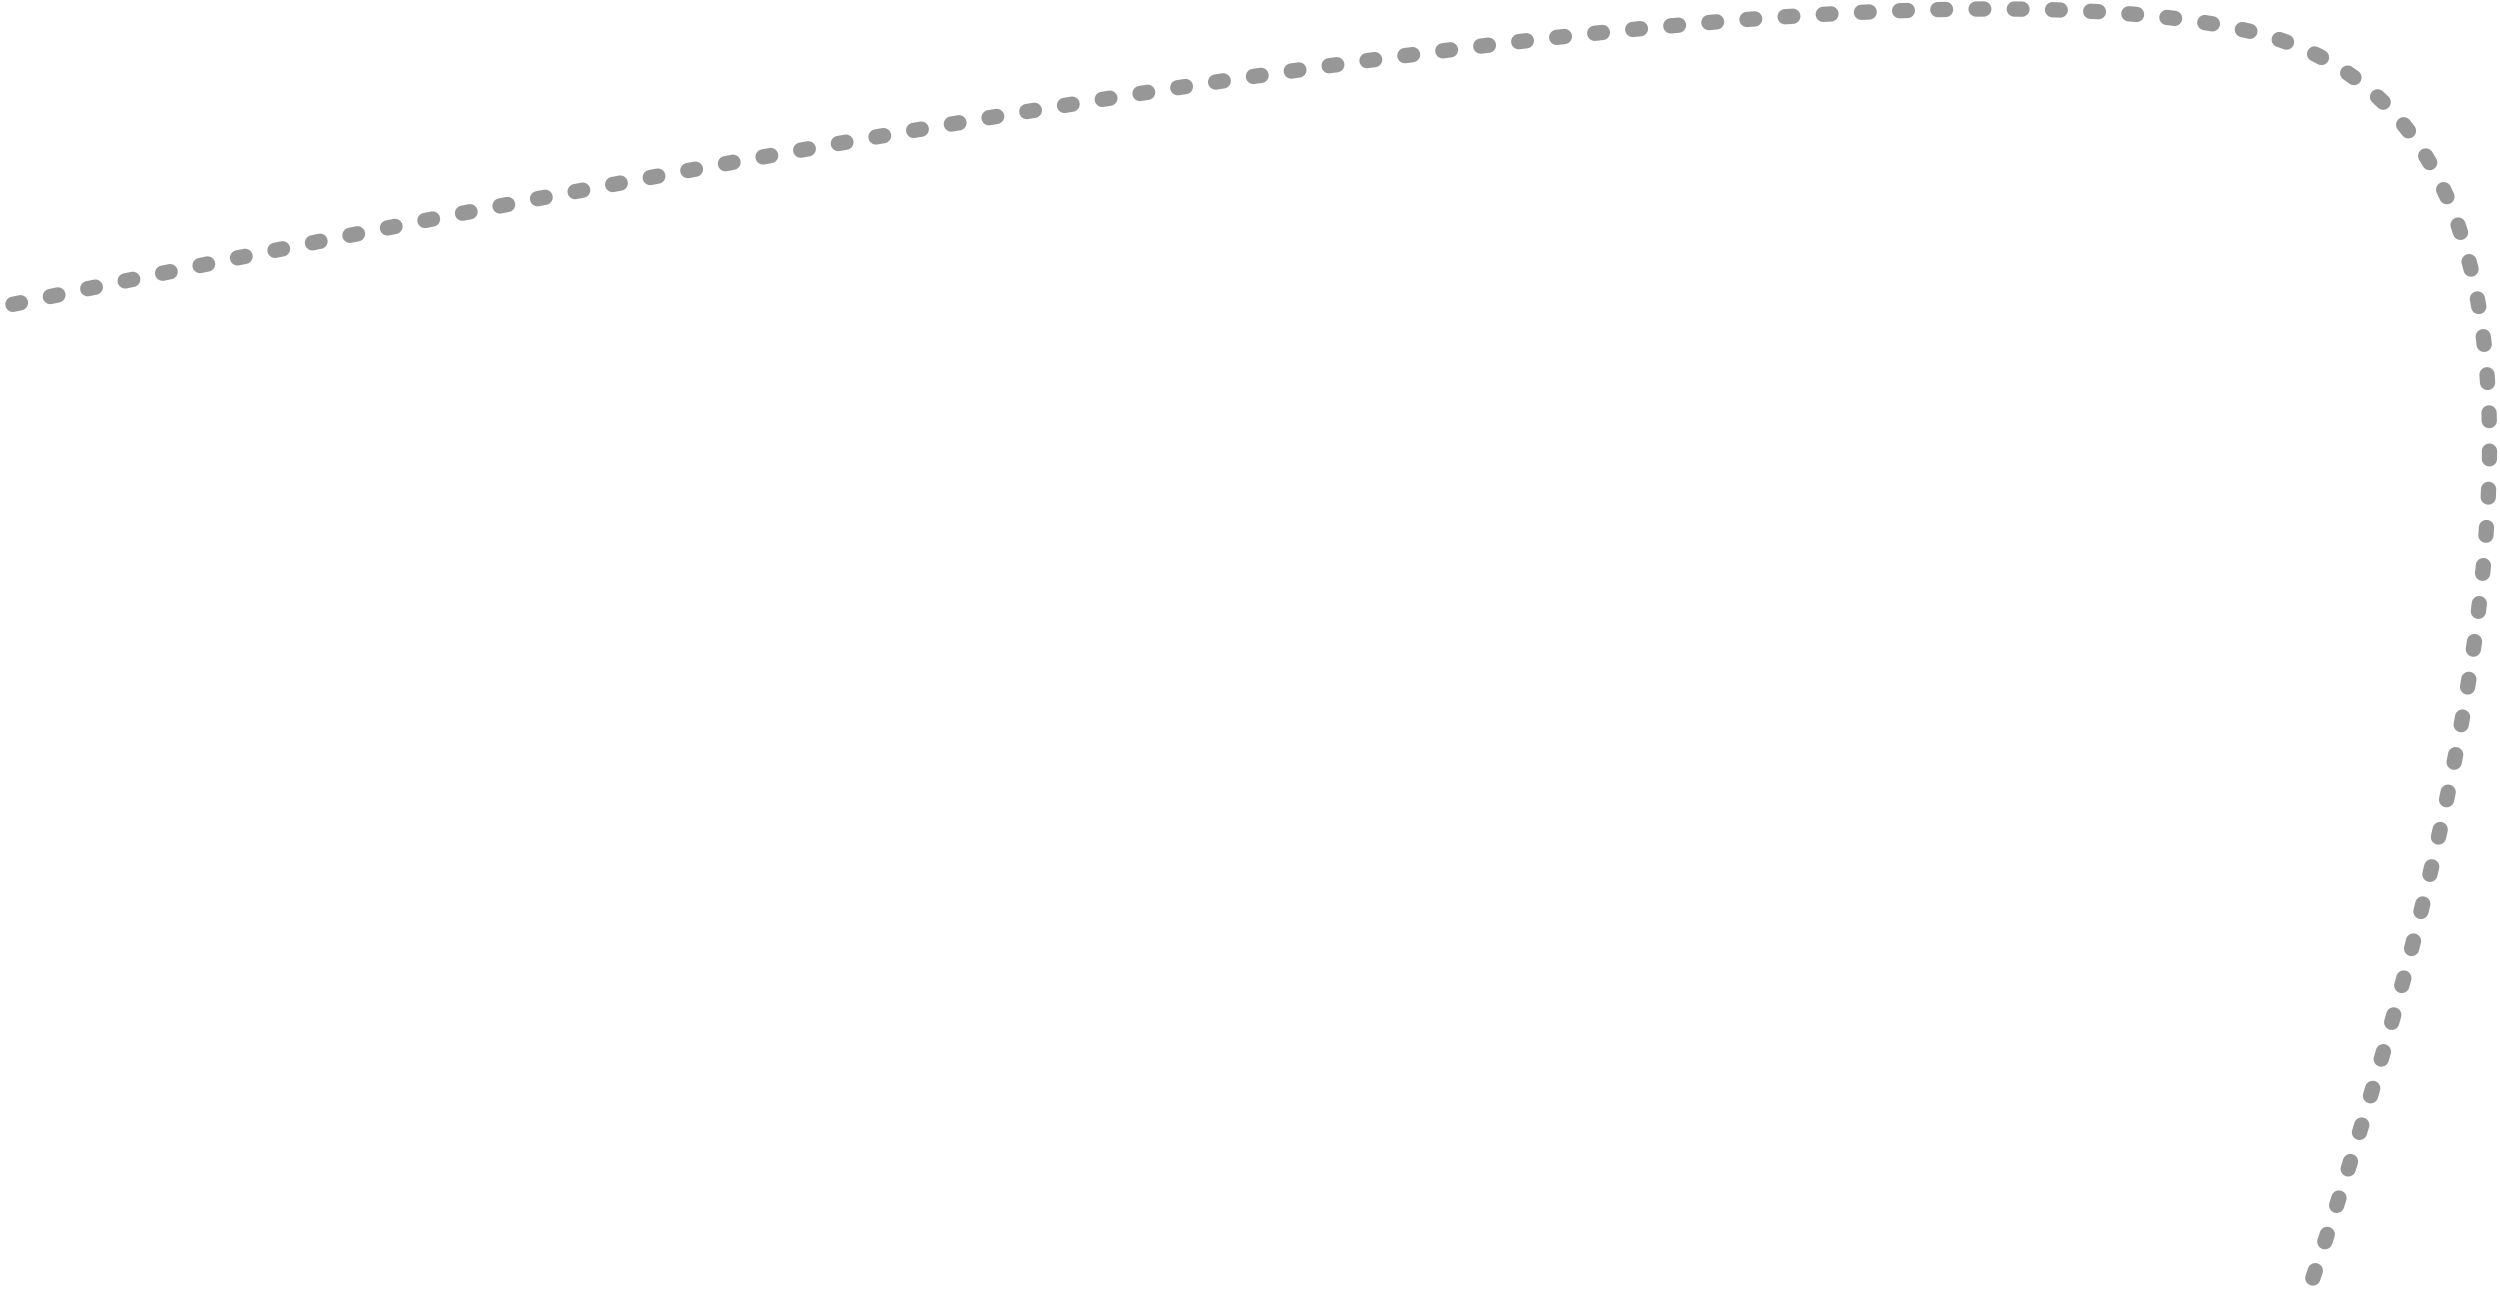
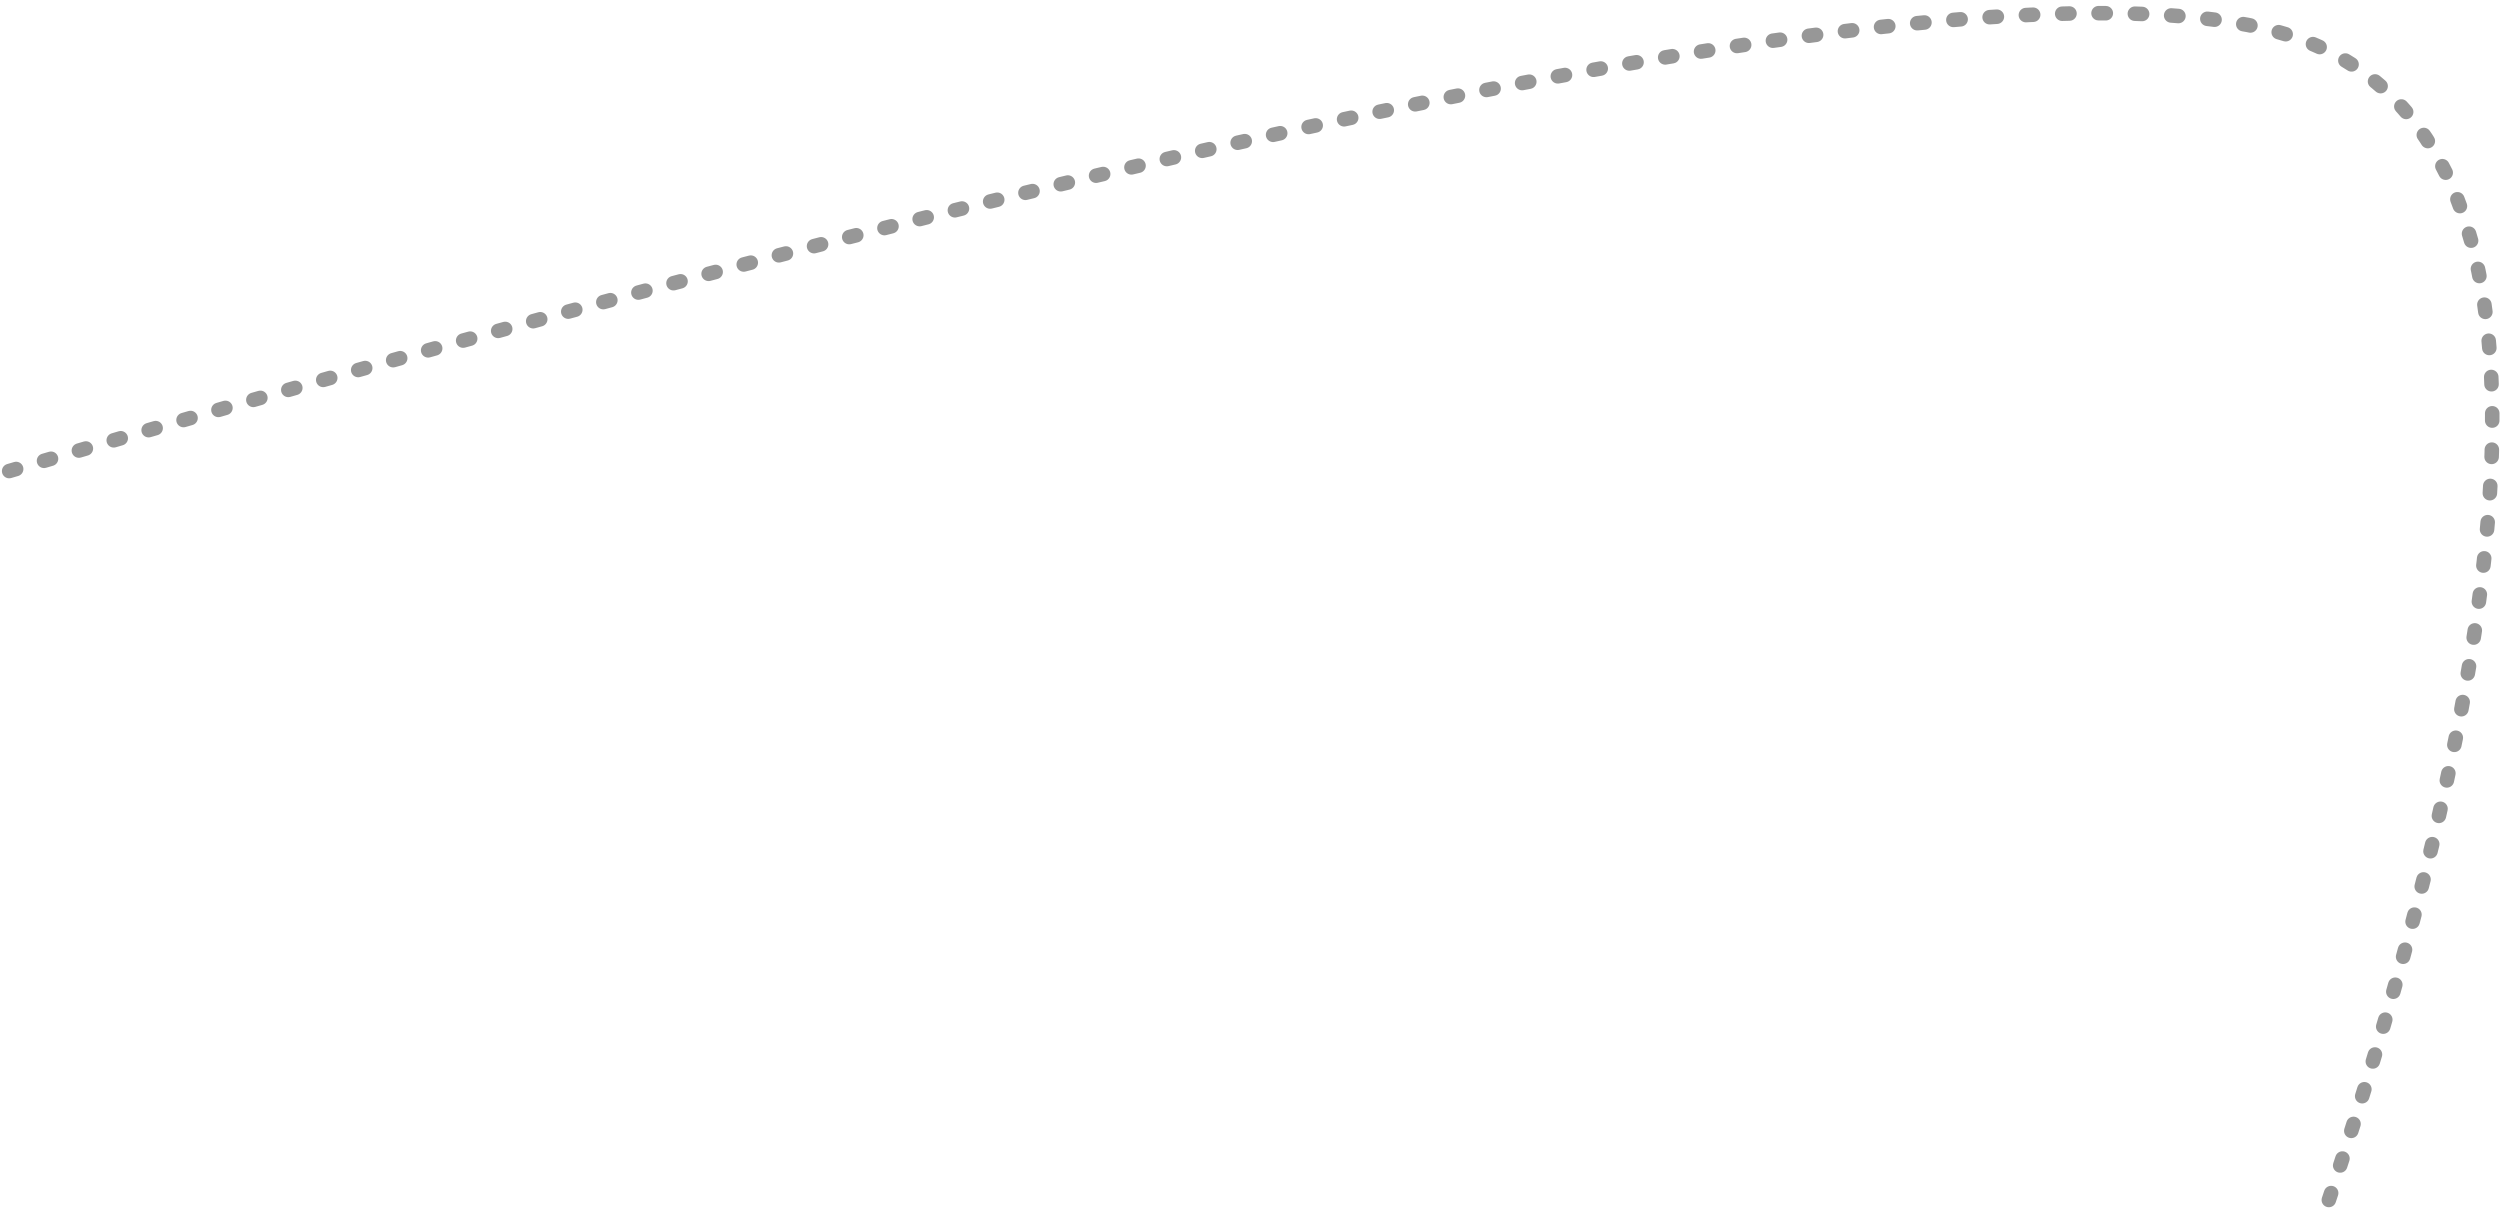
- <svg xmlns="http://www.w3.org/2000/svg" width="327px" height="169px" viewBox="0 0 327 169" version="1.1">
+ <svg xmlns="http://www.w3.org/2000/svg" width="344px" height="167px" viewBox="0 0 344 167" version="1.1">
  <g id="Page-1" stroke="none" stroke-width="1" fill="none" fill-rule="evenodd" stroke-dasharray="1,4" stroke-linecap="round" stroke-linejoin="round">
-     <g id="Artboard" transform="translate(-986, -897)" stroke="#979797" stroke-width="2">
-       <path d="M987.694,936.805 C1143.201,904.079 1240.607,892.144 1279.912,901 C1319.216,909.856 1321.993,964.522 1288.242,1064.999" id="Line-3" />
+     <g id="Artboard" transform="translate(-2185, -1332)" stroke="#979797" stroke-width="2">
+       <path d="M2186.262,1396.817 C2353.595,1347.303 2456.913,1326.973 2496.218,1335.829 C2535.522,1344.685 2538.299,1399.351 2504.548,1499.828" id="Line-3" />
    </g>
  </g>
</svg>
